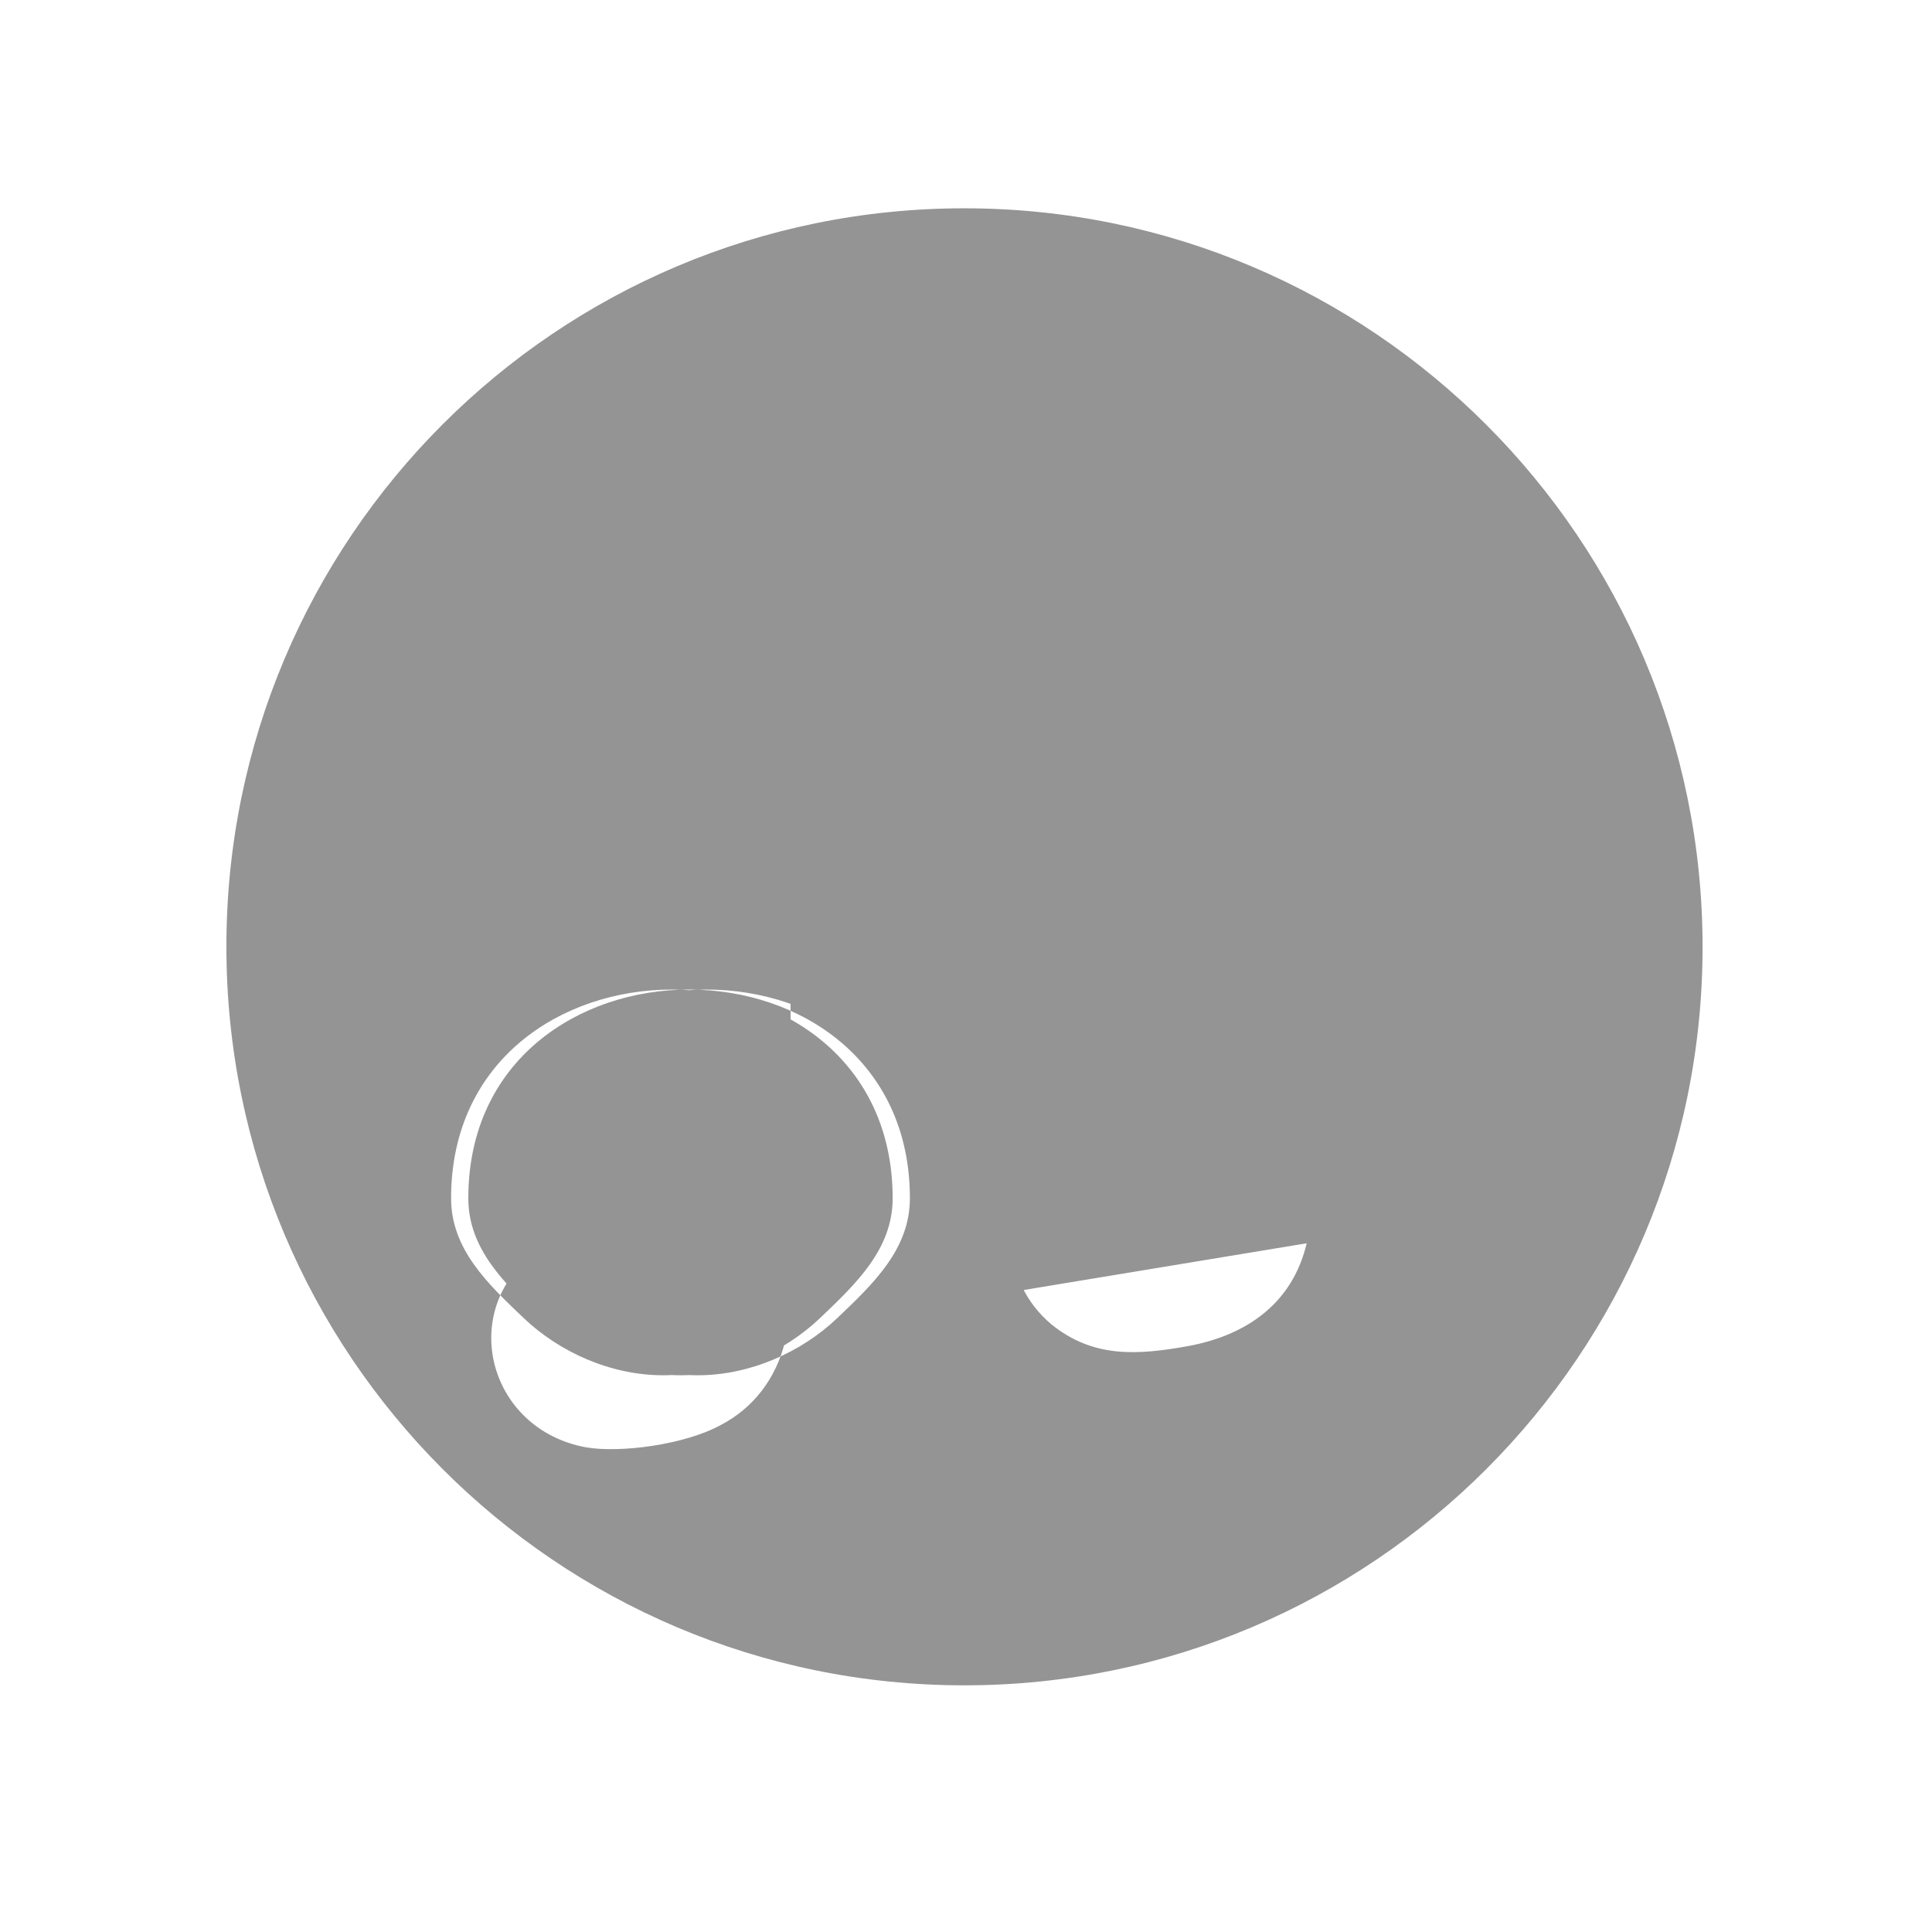
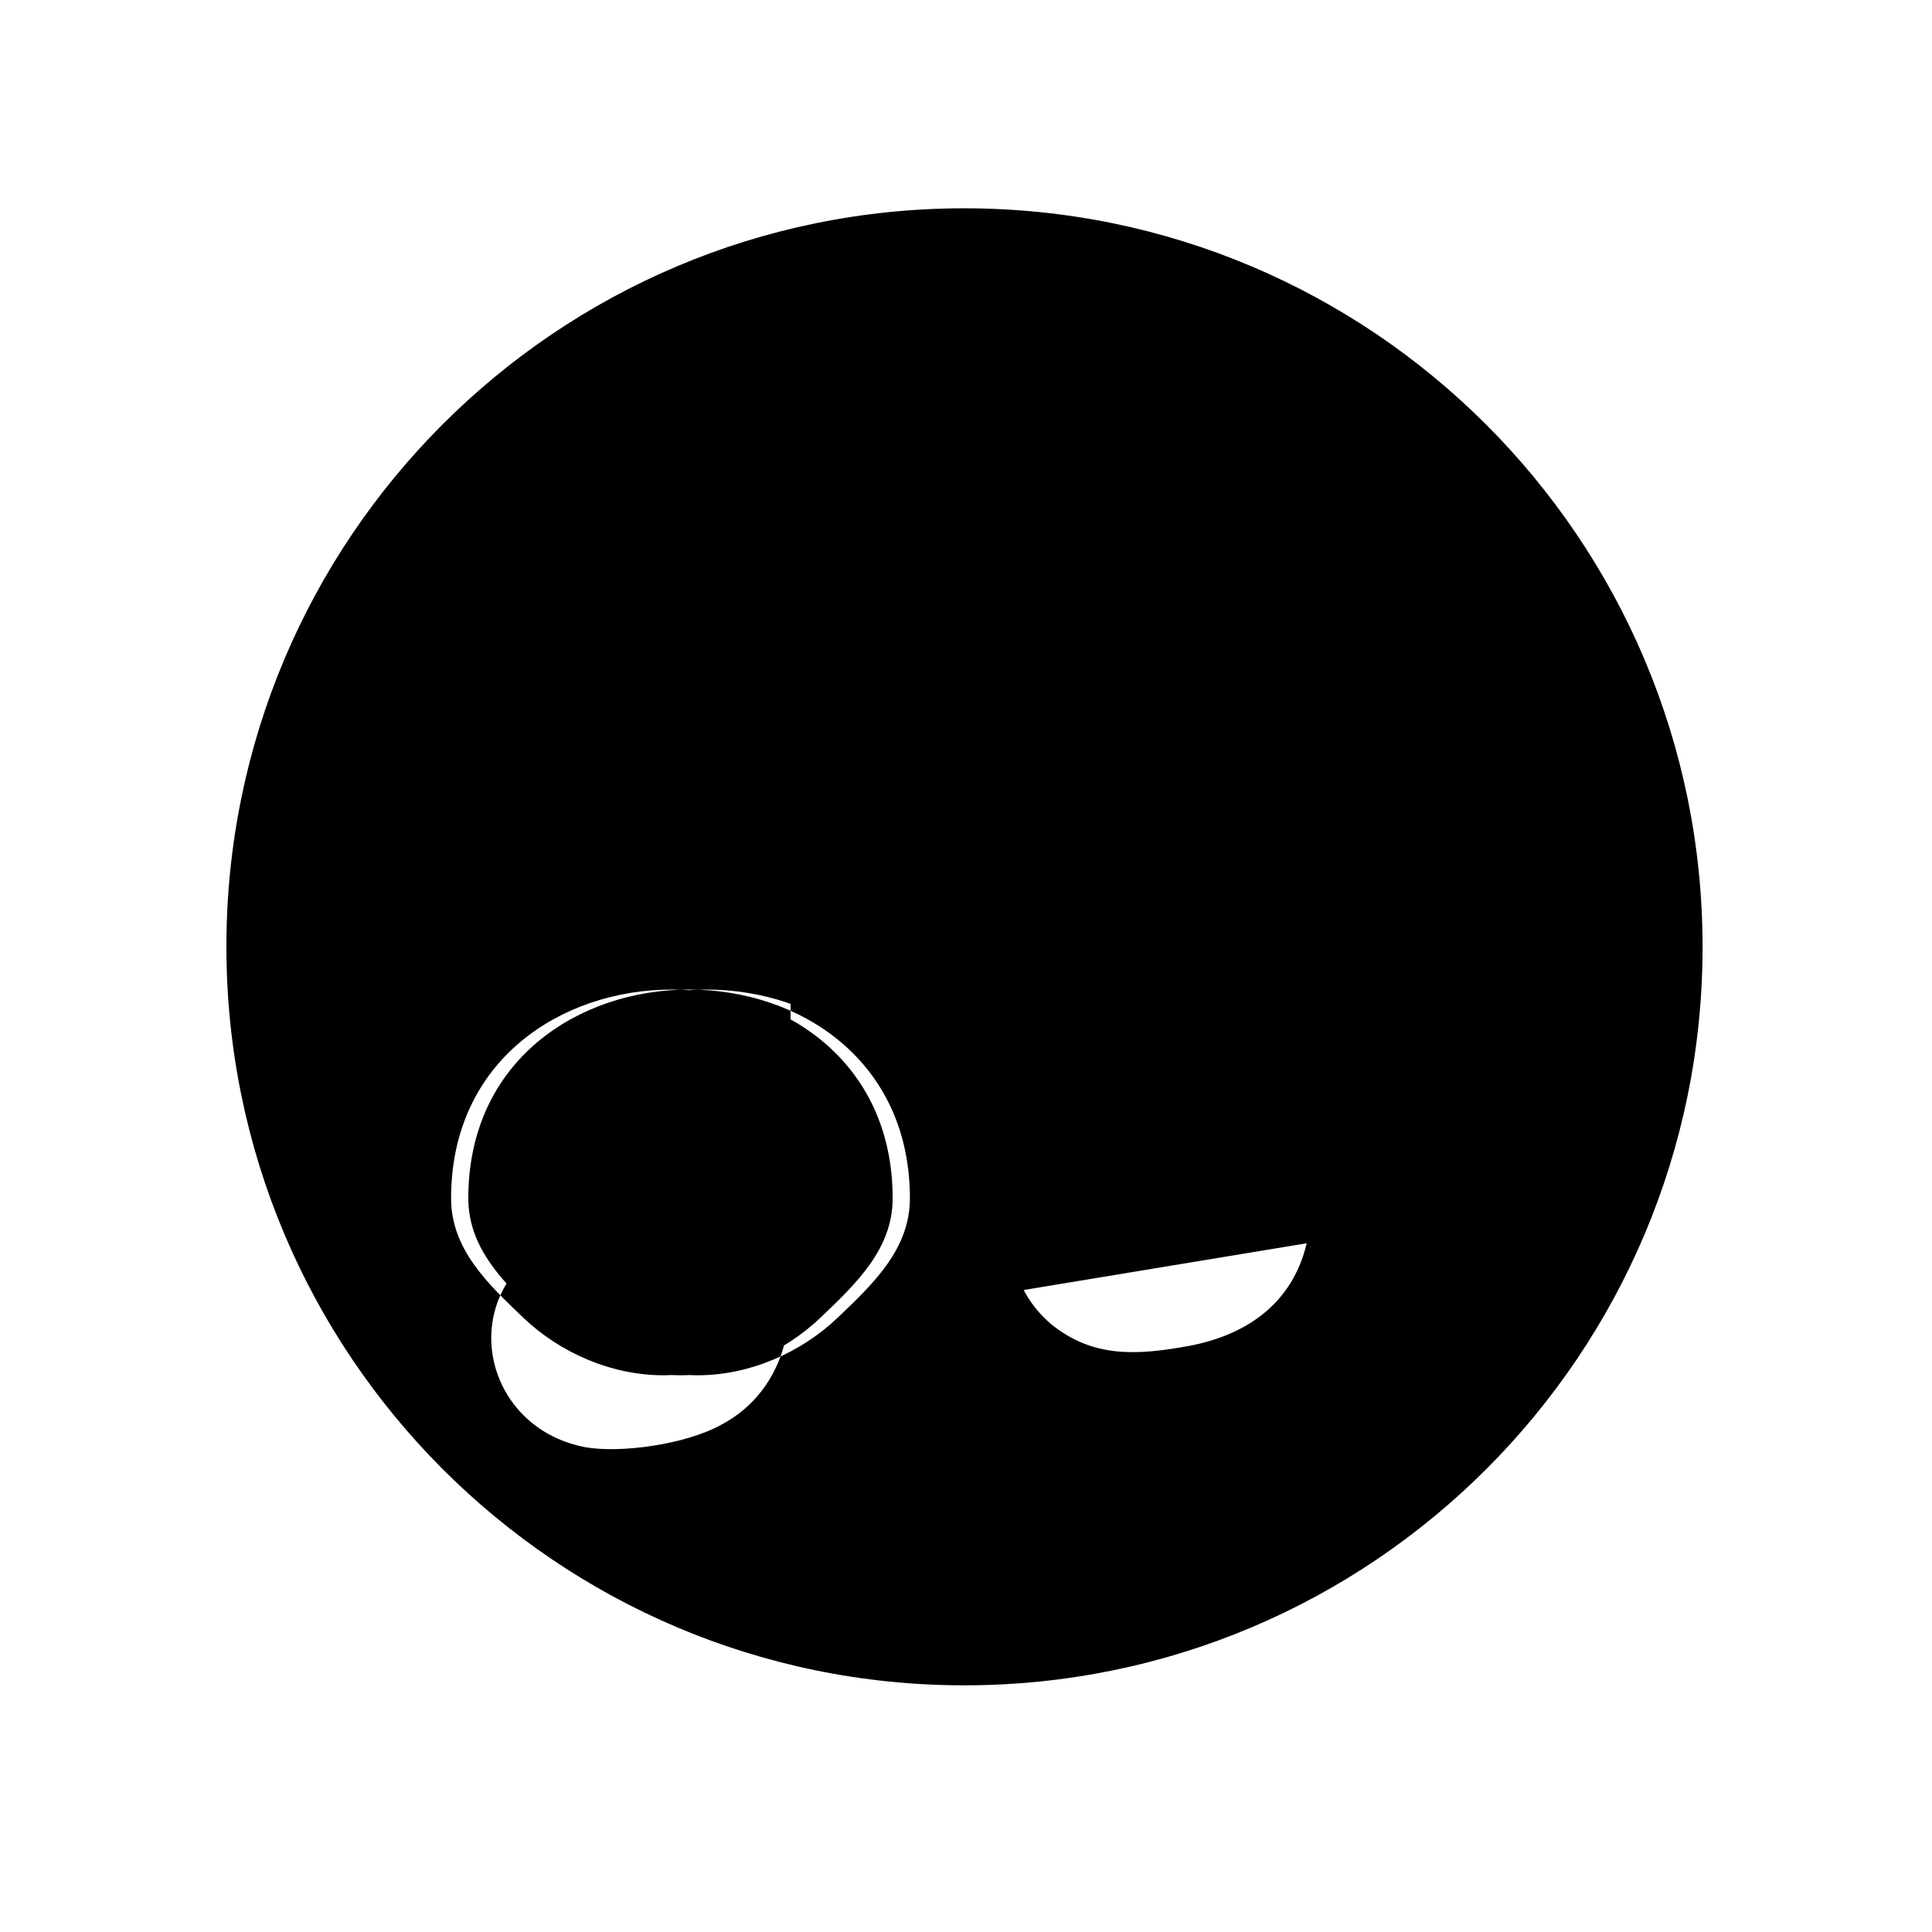
- <svg class="Icon_awesome_itunes" viewBox="0 2.25 84.134 84.134" aria-label="iTunes">
-   <path fill="#949494" id="Icon_awesome_itunes" d="M 41.992 11.321 C 24.226 11.321 9.859 25.725 9.859 43.472 C 9.859 61.219 24.226 75.642 41.992 75.642 C 59.758 75.642 74.143 61.238 74.143 43.491 C 74.143 25.725 59.739 11.321 41.992 11.321 Z M 56.903 56.392 C 56.302 58.946 54.368 60.374 51.776 60.862 C 49.504 61.275 47.607 61.388 45.785 59.923 C 43.569 58.045 43.532 54.965 45.522 53.012 C 47.1 51.51 49.335 51.209 52.659 50.608 C 53.222 50.514 53.71 50.383 54.105 49.913 C 54.706 49.237 54.518 49.538 54.518 34.739 C 54.518 33.687 54.011 33.406 52.94 33.594 C 52.189 33.725 35.682 36.805 35.682 36.805 C 34.743 37.012 34.423 37.293 34.423 38.364 C 34.423 60.167 34.517 59.172 34.198 60.618 C 33.804 62.308 32.771 63.585 31.4 64.299 C 29.841 65.163 27.005 65.538 25.503 65.275 C 21.484 64.524 20.076 59.885 22.799 57.219 C 24.376 55.716 26.611 54.74 28.883 54.74 C 31.156 54.74 32.977 55.886 32.977 58.44 C 32.977 60.994 31.156 62.14 28.883 62.14 C 26.611 62.14 24.376 61.145 22.799 59.642 C 21.221 58.14 19.644 56.638 19.644 54.432 C 19.644 48.423 24.451 45.343 29.259 45.343 C 34.066 45.343 38.873 48.423 38.873 54.432 C 38.873 56.638 37.296 58.14 35.718 59.642 C 34.141 61.145 31.906 62.14 29.634 62.14 C 27.361 62.14 25.126 61.145 23.549 59.642 C 21.971 58.14 20.394 56.638 20.394 54.432 C 20.394 48.423 25.201 45.343 30.009 45.343 C 34.816 45.343 39.624 48.423 39.624 54.432 C 39.624 56.638 38.046 58.14 36.469 59.642 C 34.891 61.145 32.656 62.14 30.384 62.14 C 28.112 62.14 25.877 61.145 24.301 59.642 C 22.723 58.14 21.146 56.638 21.146 54.432 C 21.146 48.423 25.953 45.343 30.76 45.343 C 35.568 45.343 40.375 48.423 40.375 54.432 C 40.375 56.638 38.798 58.14 37.22 59.642 C 56.903 56.392 56.903 56.392 56.903 56.392 Z" />
+ <svg class="Icon_awesome_itunes" viewBox="0 2.25 84.134 84.134" fill="currentColor" aria-label="iTunes">
+   <path id="Icon_awesome_itunes" d="M 41.992 11.321 C 24.226 11.321 9.859 25.725 9.859 43.472 C 9.859 61.219 24.226 75.642 41.992 75.642 C 59.758 75.642 74.143 61.238 74.143 43.491 C 74.143 25.725 59.739 11.321 41.992 11.321 Z M 56.903 56.392 C 56.302 58.946 54.368 60.374 51.776 60.862 C 49.504 61.275 47.607 61.388 45.785 59.923 C 43.569 58.045 43.532 54.965 45.522 53.012 C 47.1 51.51 49.335 51.209 52.659 50.608 C 53.222 50.514 53.71 50.383 54.105 49.913 C 54.706 49.237 54.518 49.538 54.518 34.739 C 54.518 33.687 54.011 33.406 52.94 33.594 C 52.189 33.725 35.682 36.805 35.682 36.805 C 34.743 37.012 34.423 37.293 34.423 38.364 C 34.423 60.167 34.517 59.172 34.198 60.618 C 33.804 62.308 32.771 63.585 31.4 64.299 C 29.841 65.163 27.005 65.538 25.503 65.275 C 21.484 64.524 20.076 59.885 22.799 57.219 C 24.376 55.716 26.611 54.74 28.883 54.74 C 31.156 54.74 32.977 55.886 32.977 58.44 C 32.977 60.994 31.156 62.14 28.883 62.14 C 26.611 62.14 24.376 61.145 22.799 59.642 C 21.221 58.14 19.644 56.638 19.644 54.432 C 19.644 48.423 24.451 45.343 29.259 45.343 C 34.066 45.343 38.873 48.423 38.873 54.432 C 38.873 56.638 37.296 58.14 35.718 59.642 C 34.141 61.145 31.906 62.14 29.634 62.14 C 27.361 62.14 25.126 61.145 23.549 59.642 C 21.971 58.14 20.394 56.638 20.394 54.432 C 20.394 48.423 25.201 45.343 30.009 45.343 C 34.816 45.343 39.624 48.423 39.624 54.432 C 39.624 56.638 38.046 58.14 36.469 59.642 C 34.891 61.145 32.656 62.14 30.384 62.14 C 28.112 62.14 25.877 61.145 24.301 59.642 C 22.723 58.14 21.146 56.638 21.146 54.432 C 21.146 48.423 25.953 45.343 30.76 45.343 C 35.568 45.343 40.375 48.423 40.375 54.432 C 40.375 56.638 38.798 58.14 37.22 59.642 C 56.903 56.392 56.903 56.392 56.903 56.392 Z" />
</svg>
